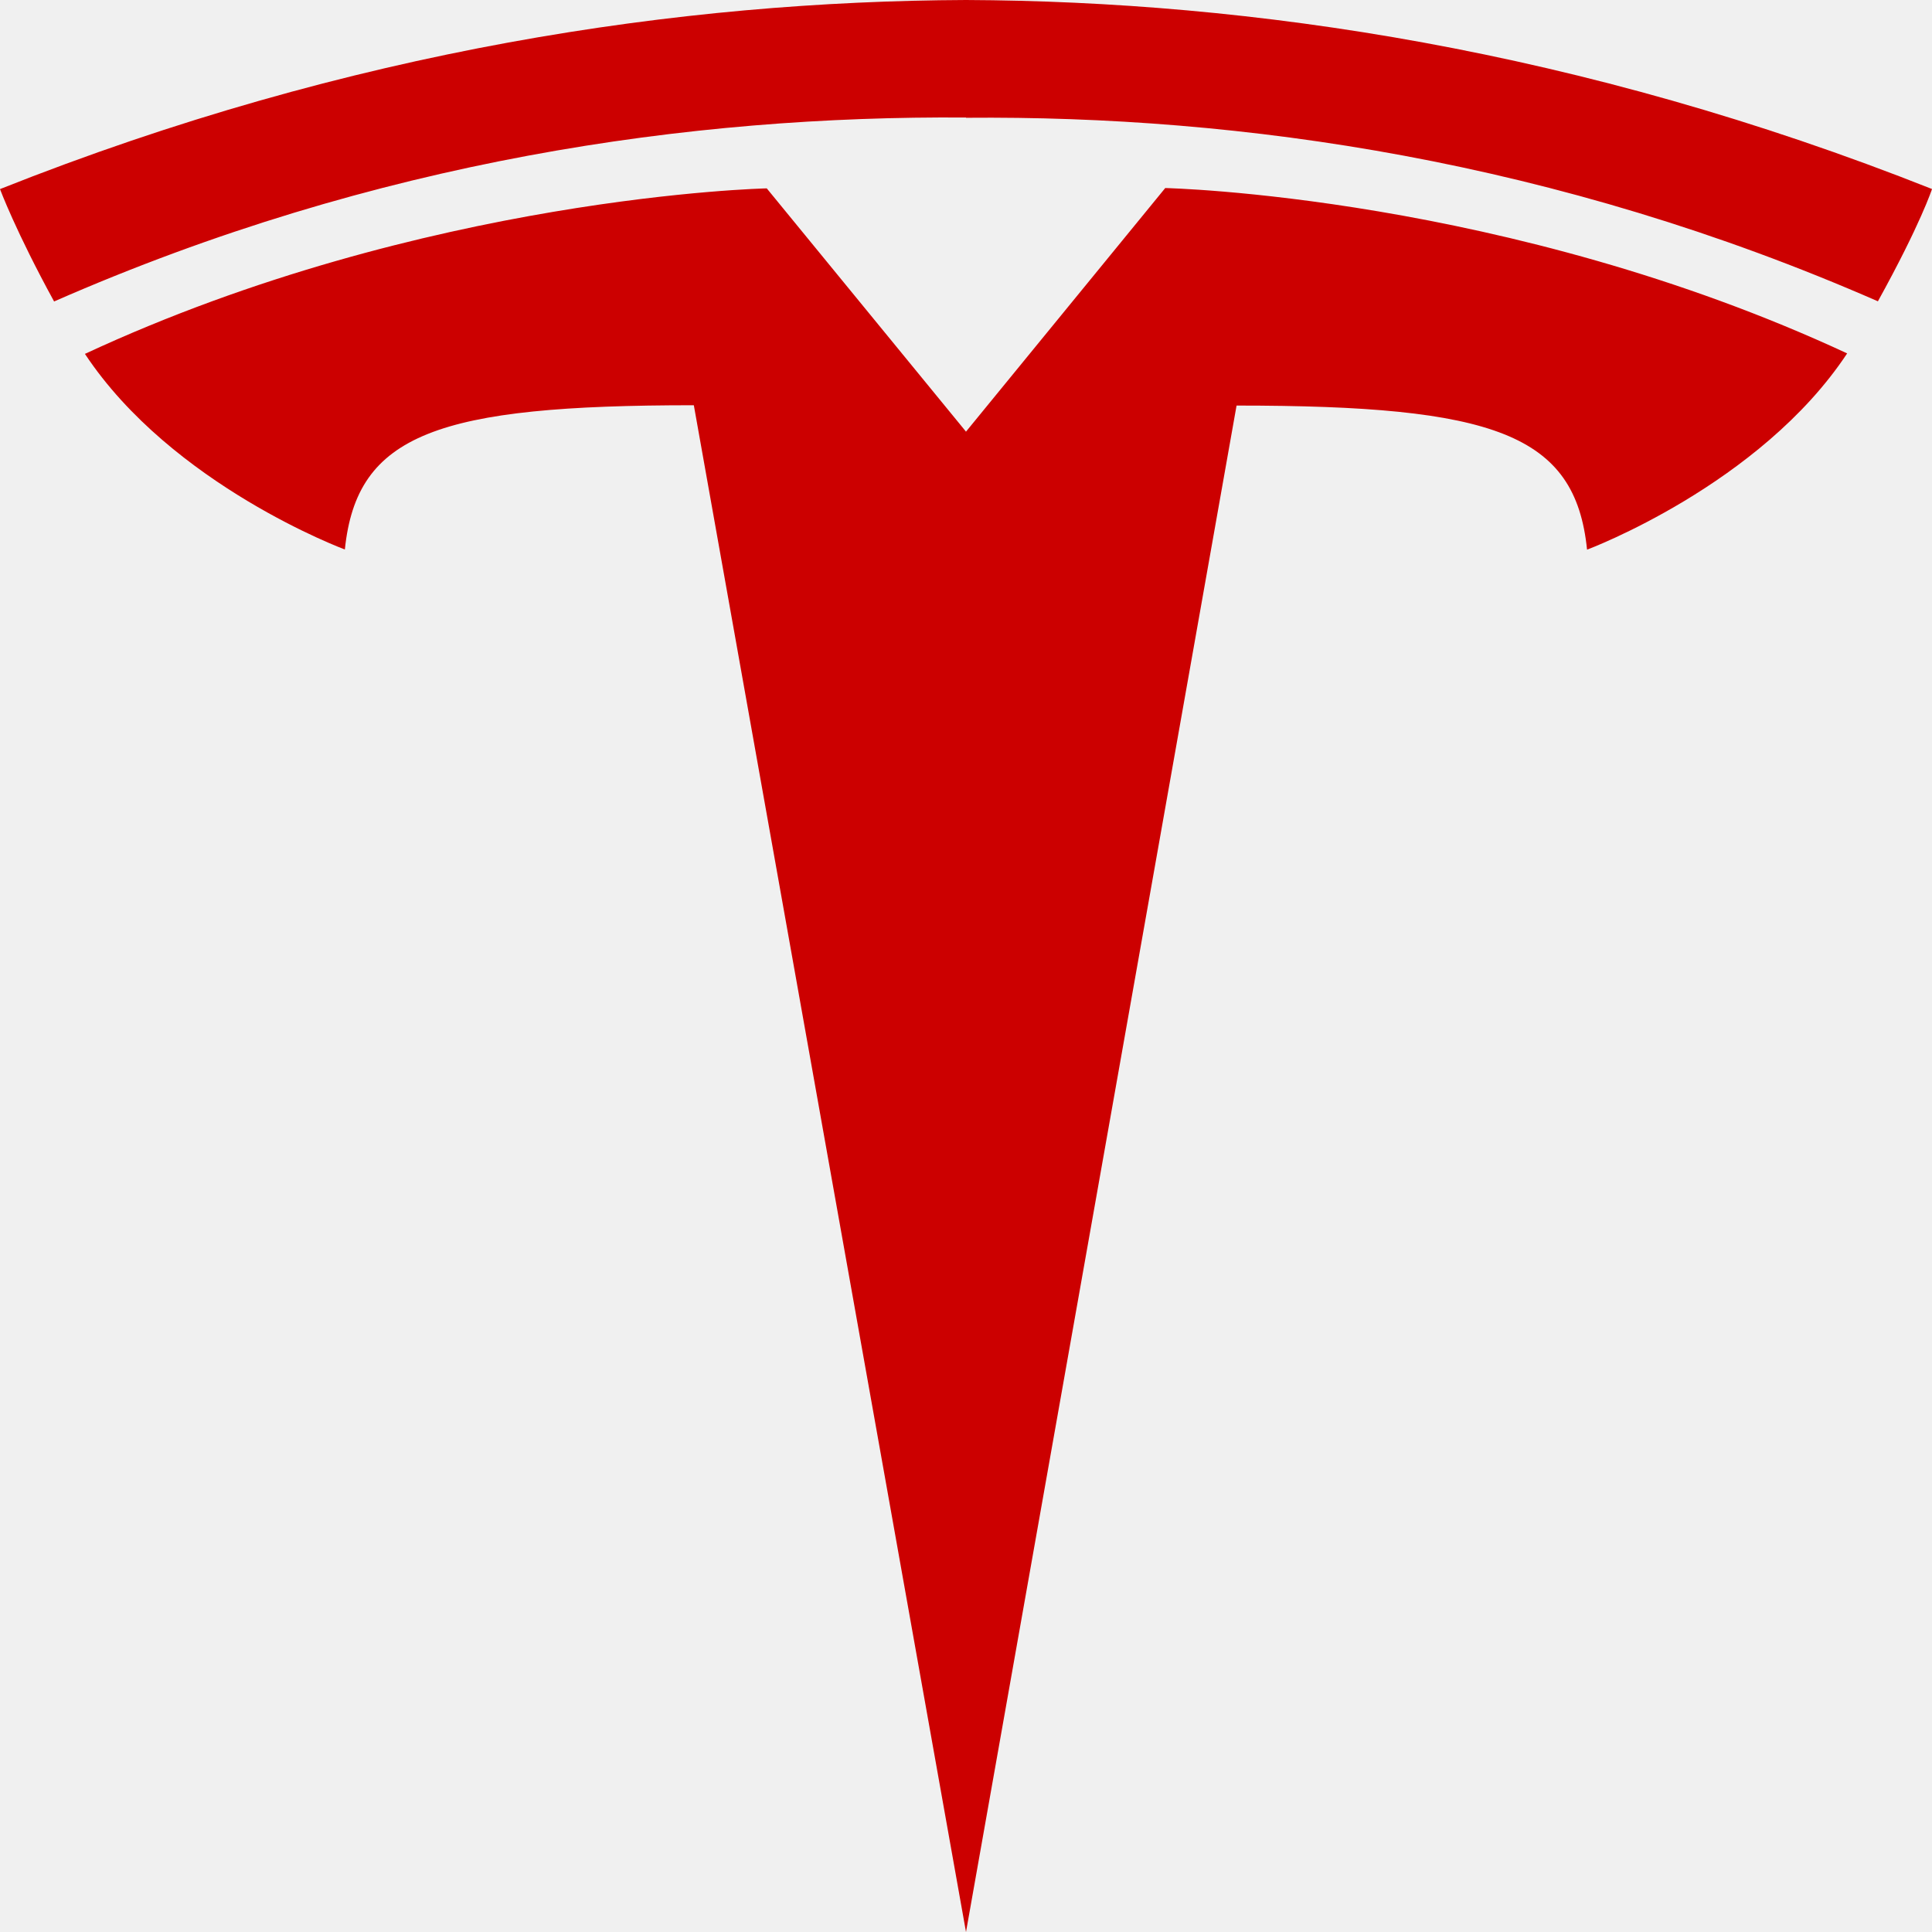
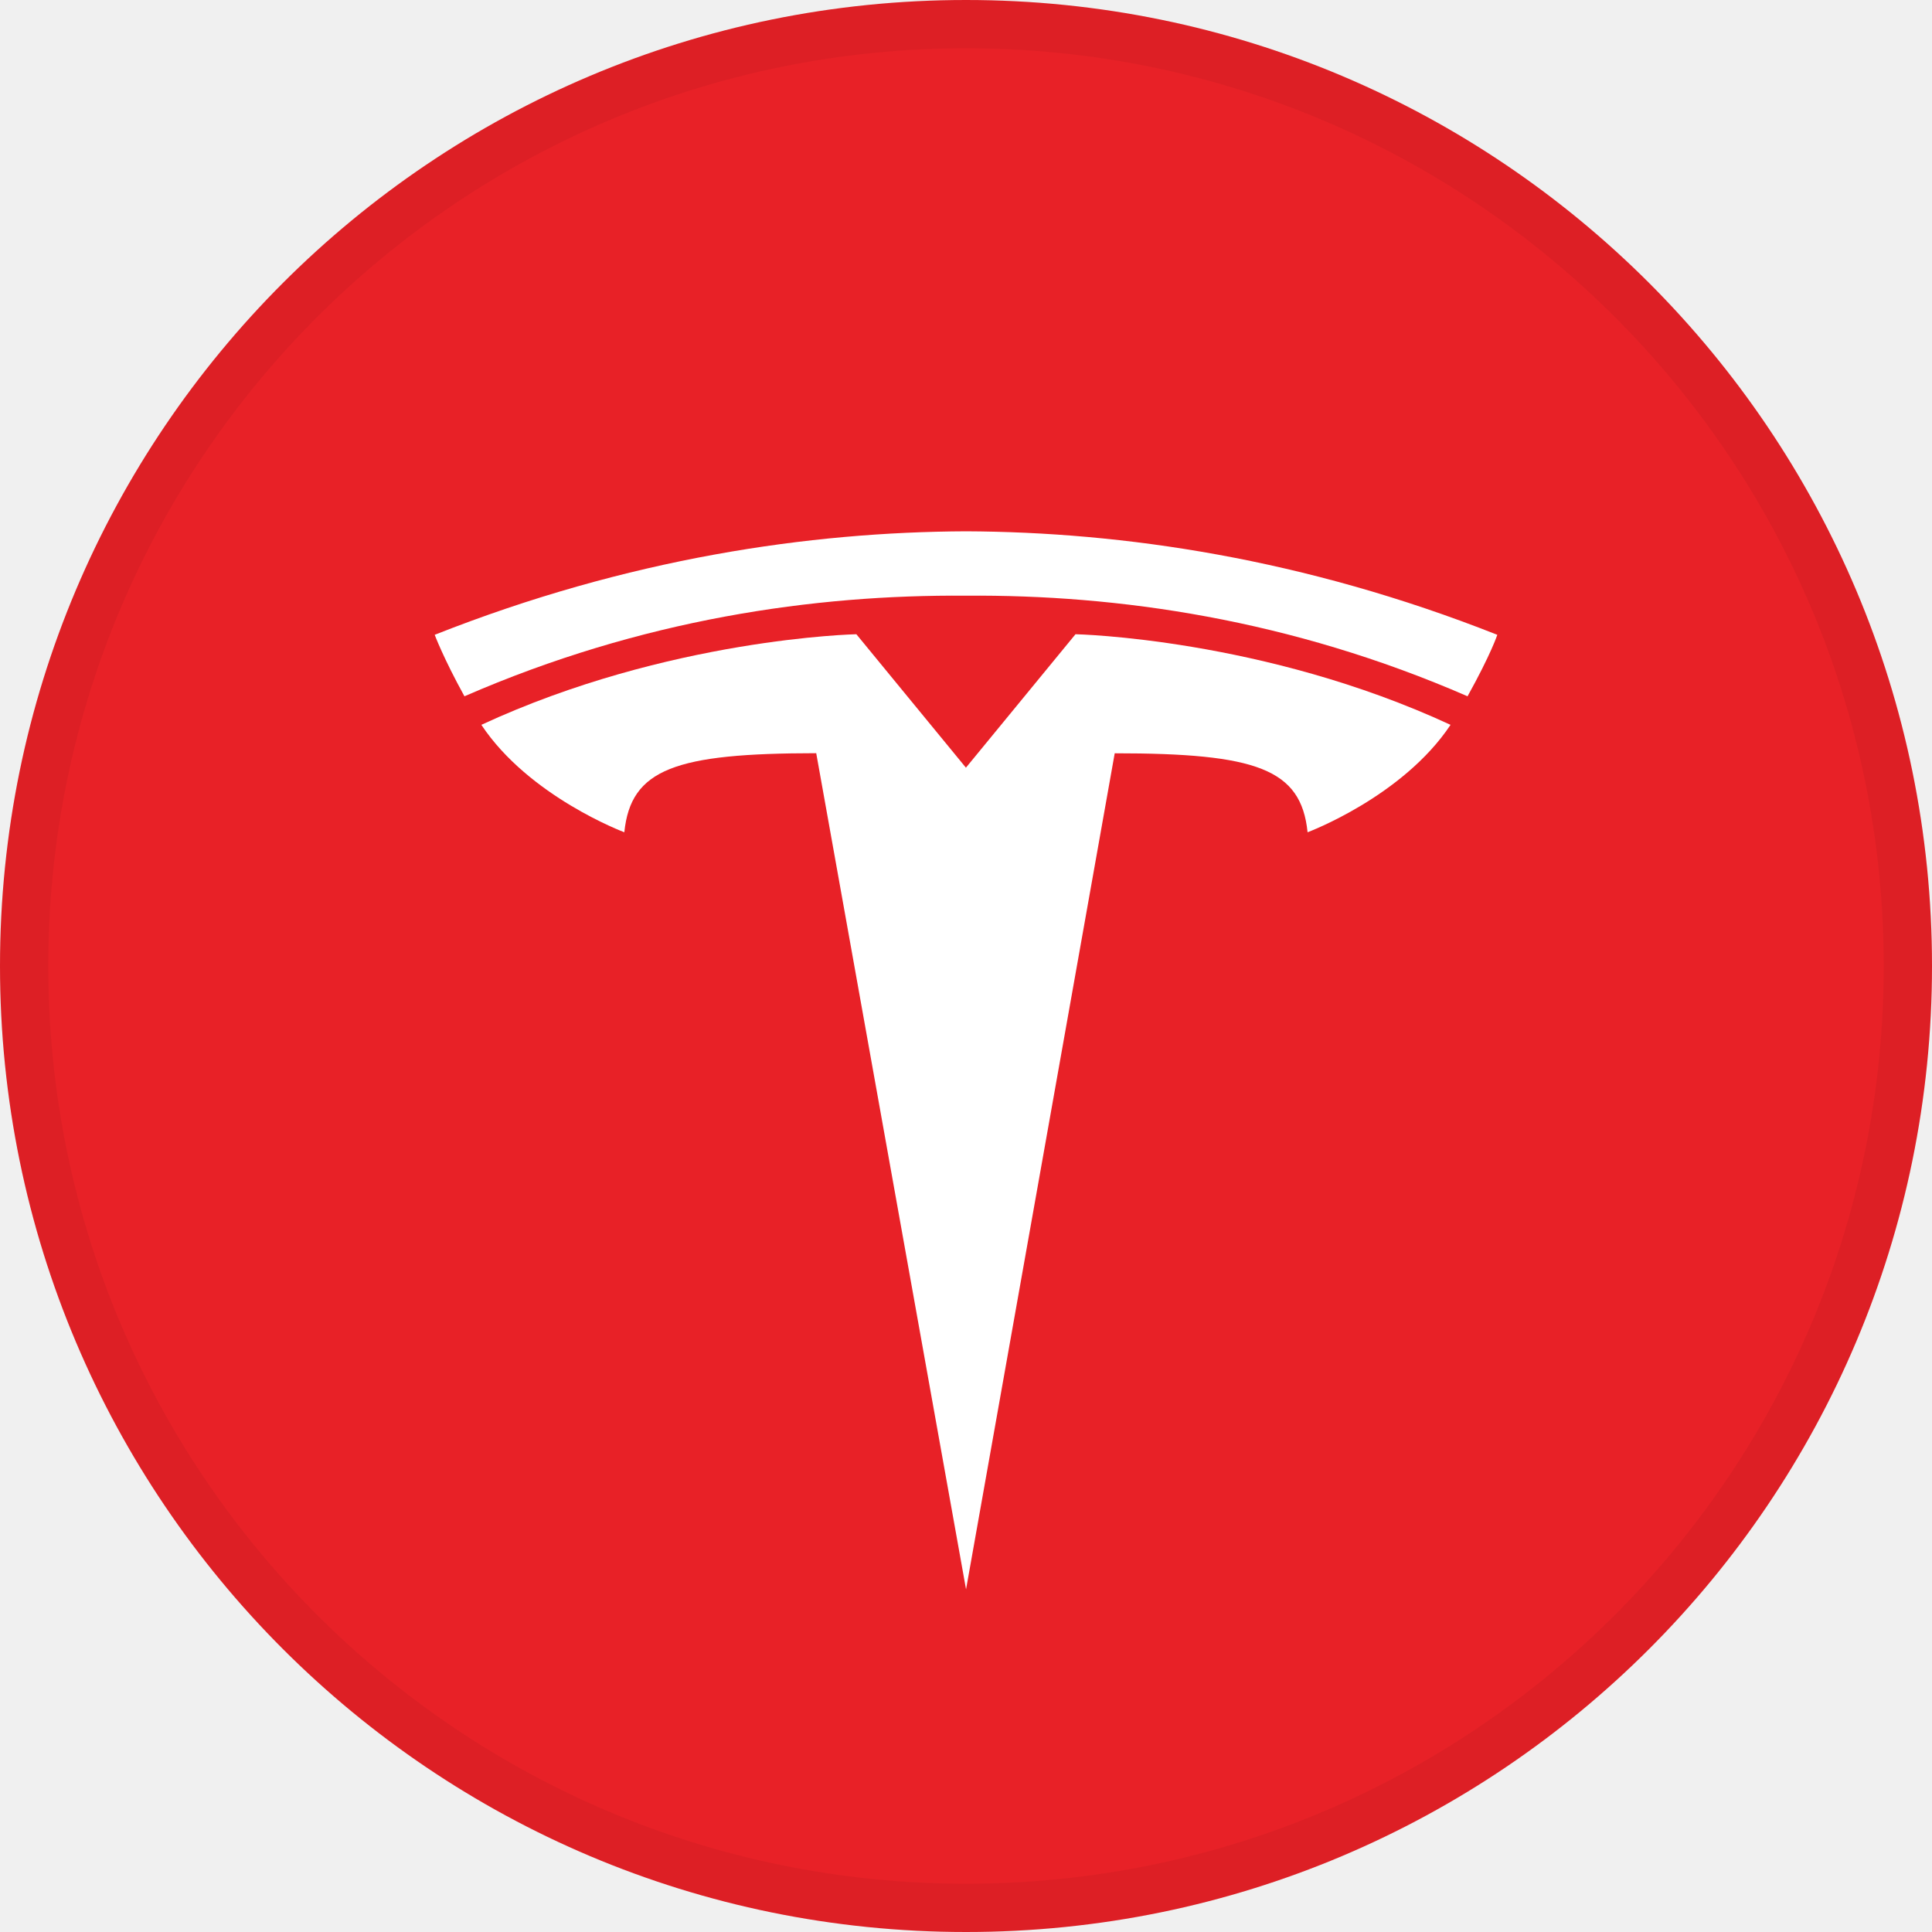
- <svg xmlns="http://www.w3.org/2000/svg" width="1em" height="1em" viewBox="0 0 24 24">
-   <path fill="#CC0000" d="m12 5.362l2.475-3.026s4.245.09 8.471 2.054c-1.082 1.636-3.231 2.438-3.231 2.438c-.146-1.439-1.154-1.79-4.354-1.79L12 24L8.619 5.034c-3.18 0-4.188.354-4.335 1.792c0 0-2.146-.795-3.229-2.43C5.28 2.431 9.525 2.34 9.525 2.34zl-.004.002H12zm0-3.899c3.415-.03 7.326.528 11.328 2.28c.535-.968.672-1.395.672-1.395C19.625.612 15.528.015 12 0C8.472.015 4.375.61 0 2.349c0 0 .195.525.672 1.396C4.674 1.989 8.585 1.435 12 1.46z" />
+ <svg xmlns="http://www.w3.org/2000/svg" width="40" height="40" viewBox="0 0 40 40" fill="none">
+   <circle cx="20" cy="20" r="20" fill="#E82127" />
+   <path d="M20.001 32.906L23.079 15.596C26.013 15.596 26.938 15.918 27.072 17.231C27.072 17.231 29.04 16.497 30.032 15.007C26.159 13.212 22.267 13.131 22.267 13.131L19.996 15.897L20.001 15.897L17.73 13.131C17.73 13.131 13.838 13.212 9.966 15.007C10.957 16.497 12.926 17.231 12.926 17.231C13.06 15.918 13.985 15.596 16.899 15.594L20.001 32.906Z" fill="white" />
+   <path d="M20 12.333C23.131 12.309 26.715 12.817 30.384 14.416C30.874 13.533 31 13.143 31 13.143C26.989 11.557 23.234 11.014 20 11C16.766 11.014 13.01 11.557 9 13.143C9 13.143 9.179 13.624 9.616 14.416C13.284 12.817 16.868 12.309 20 12.333H20Z" fill="white" />
+   <circle cx="20" cy="20" r="19.5" stroke="black" stroke-opacity="0.05" />
</svg>
